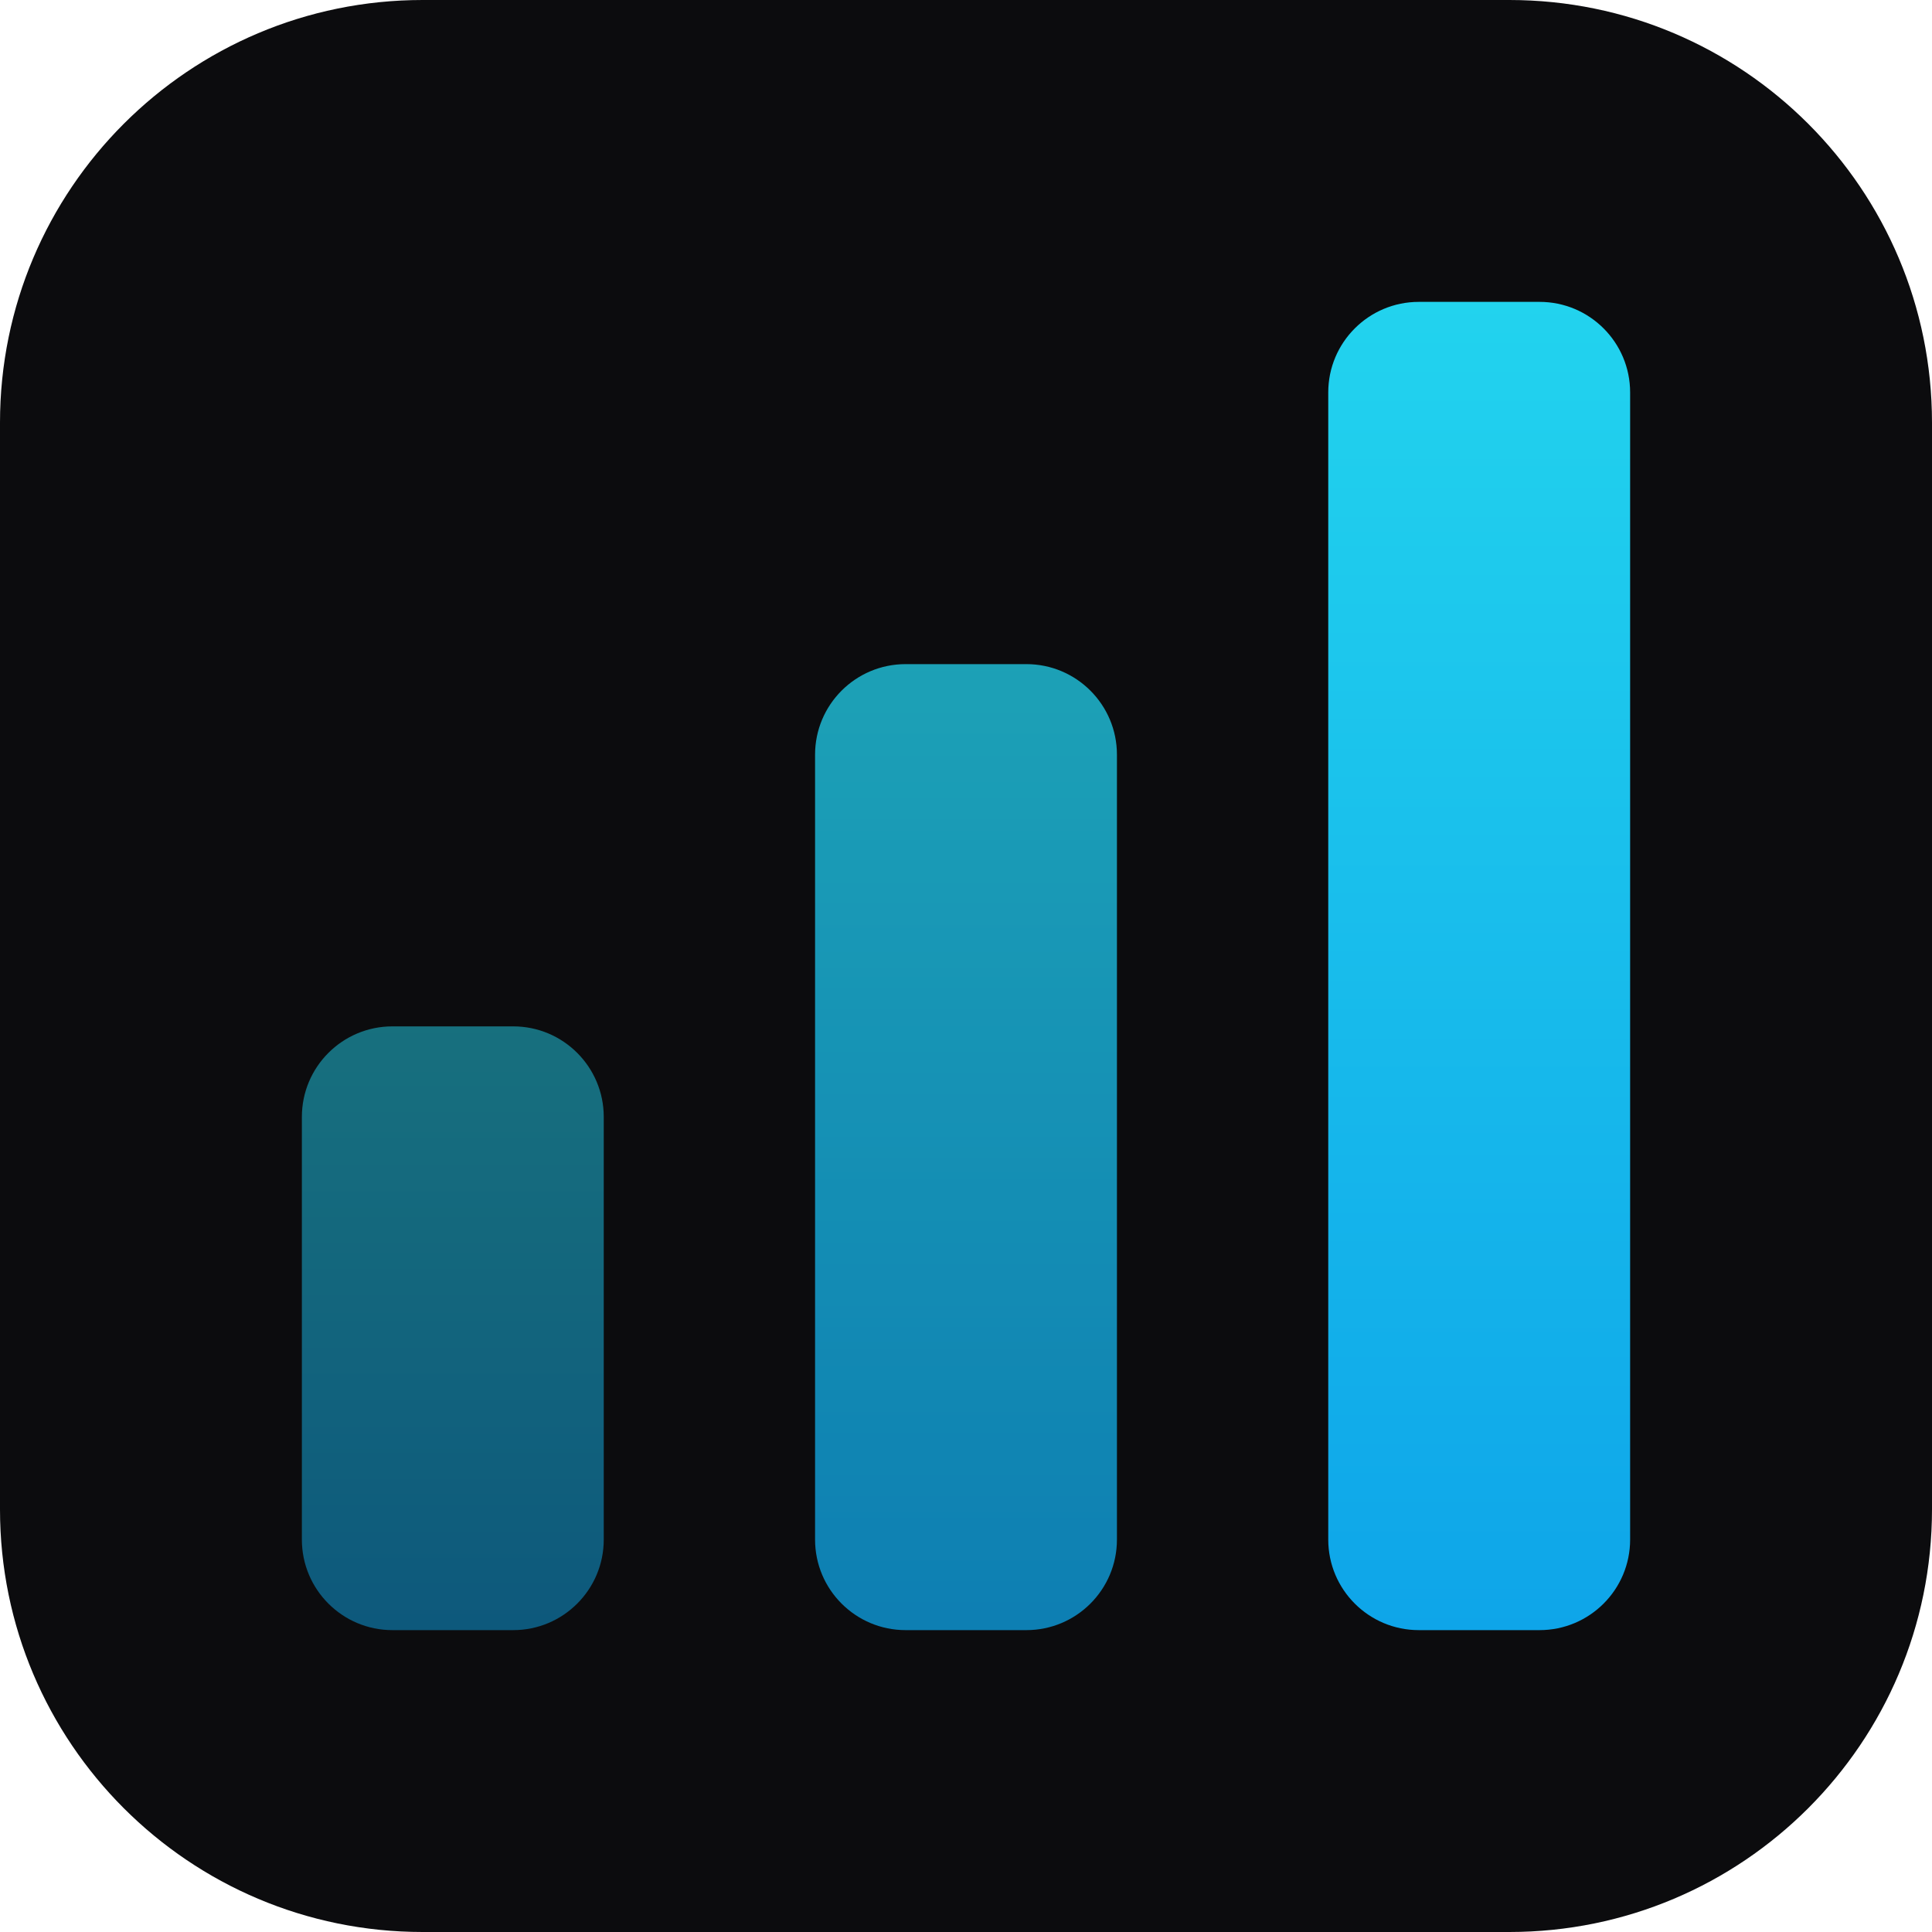
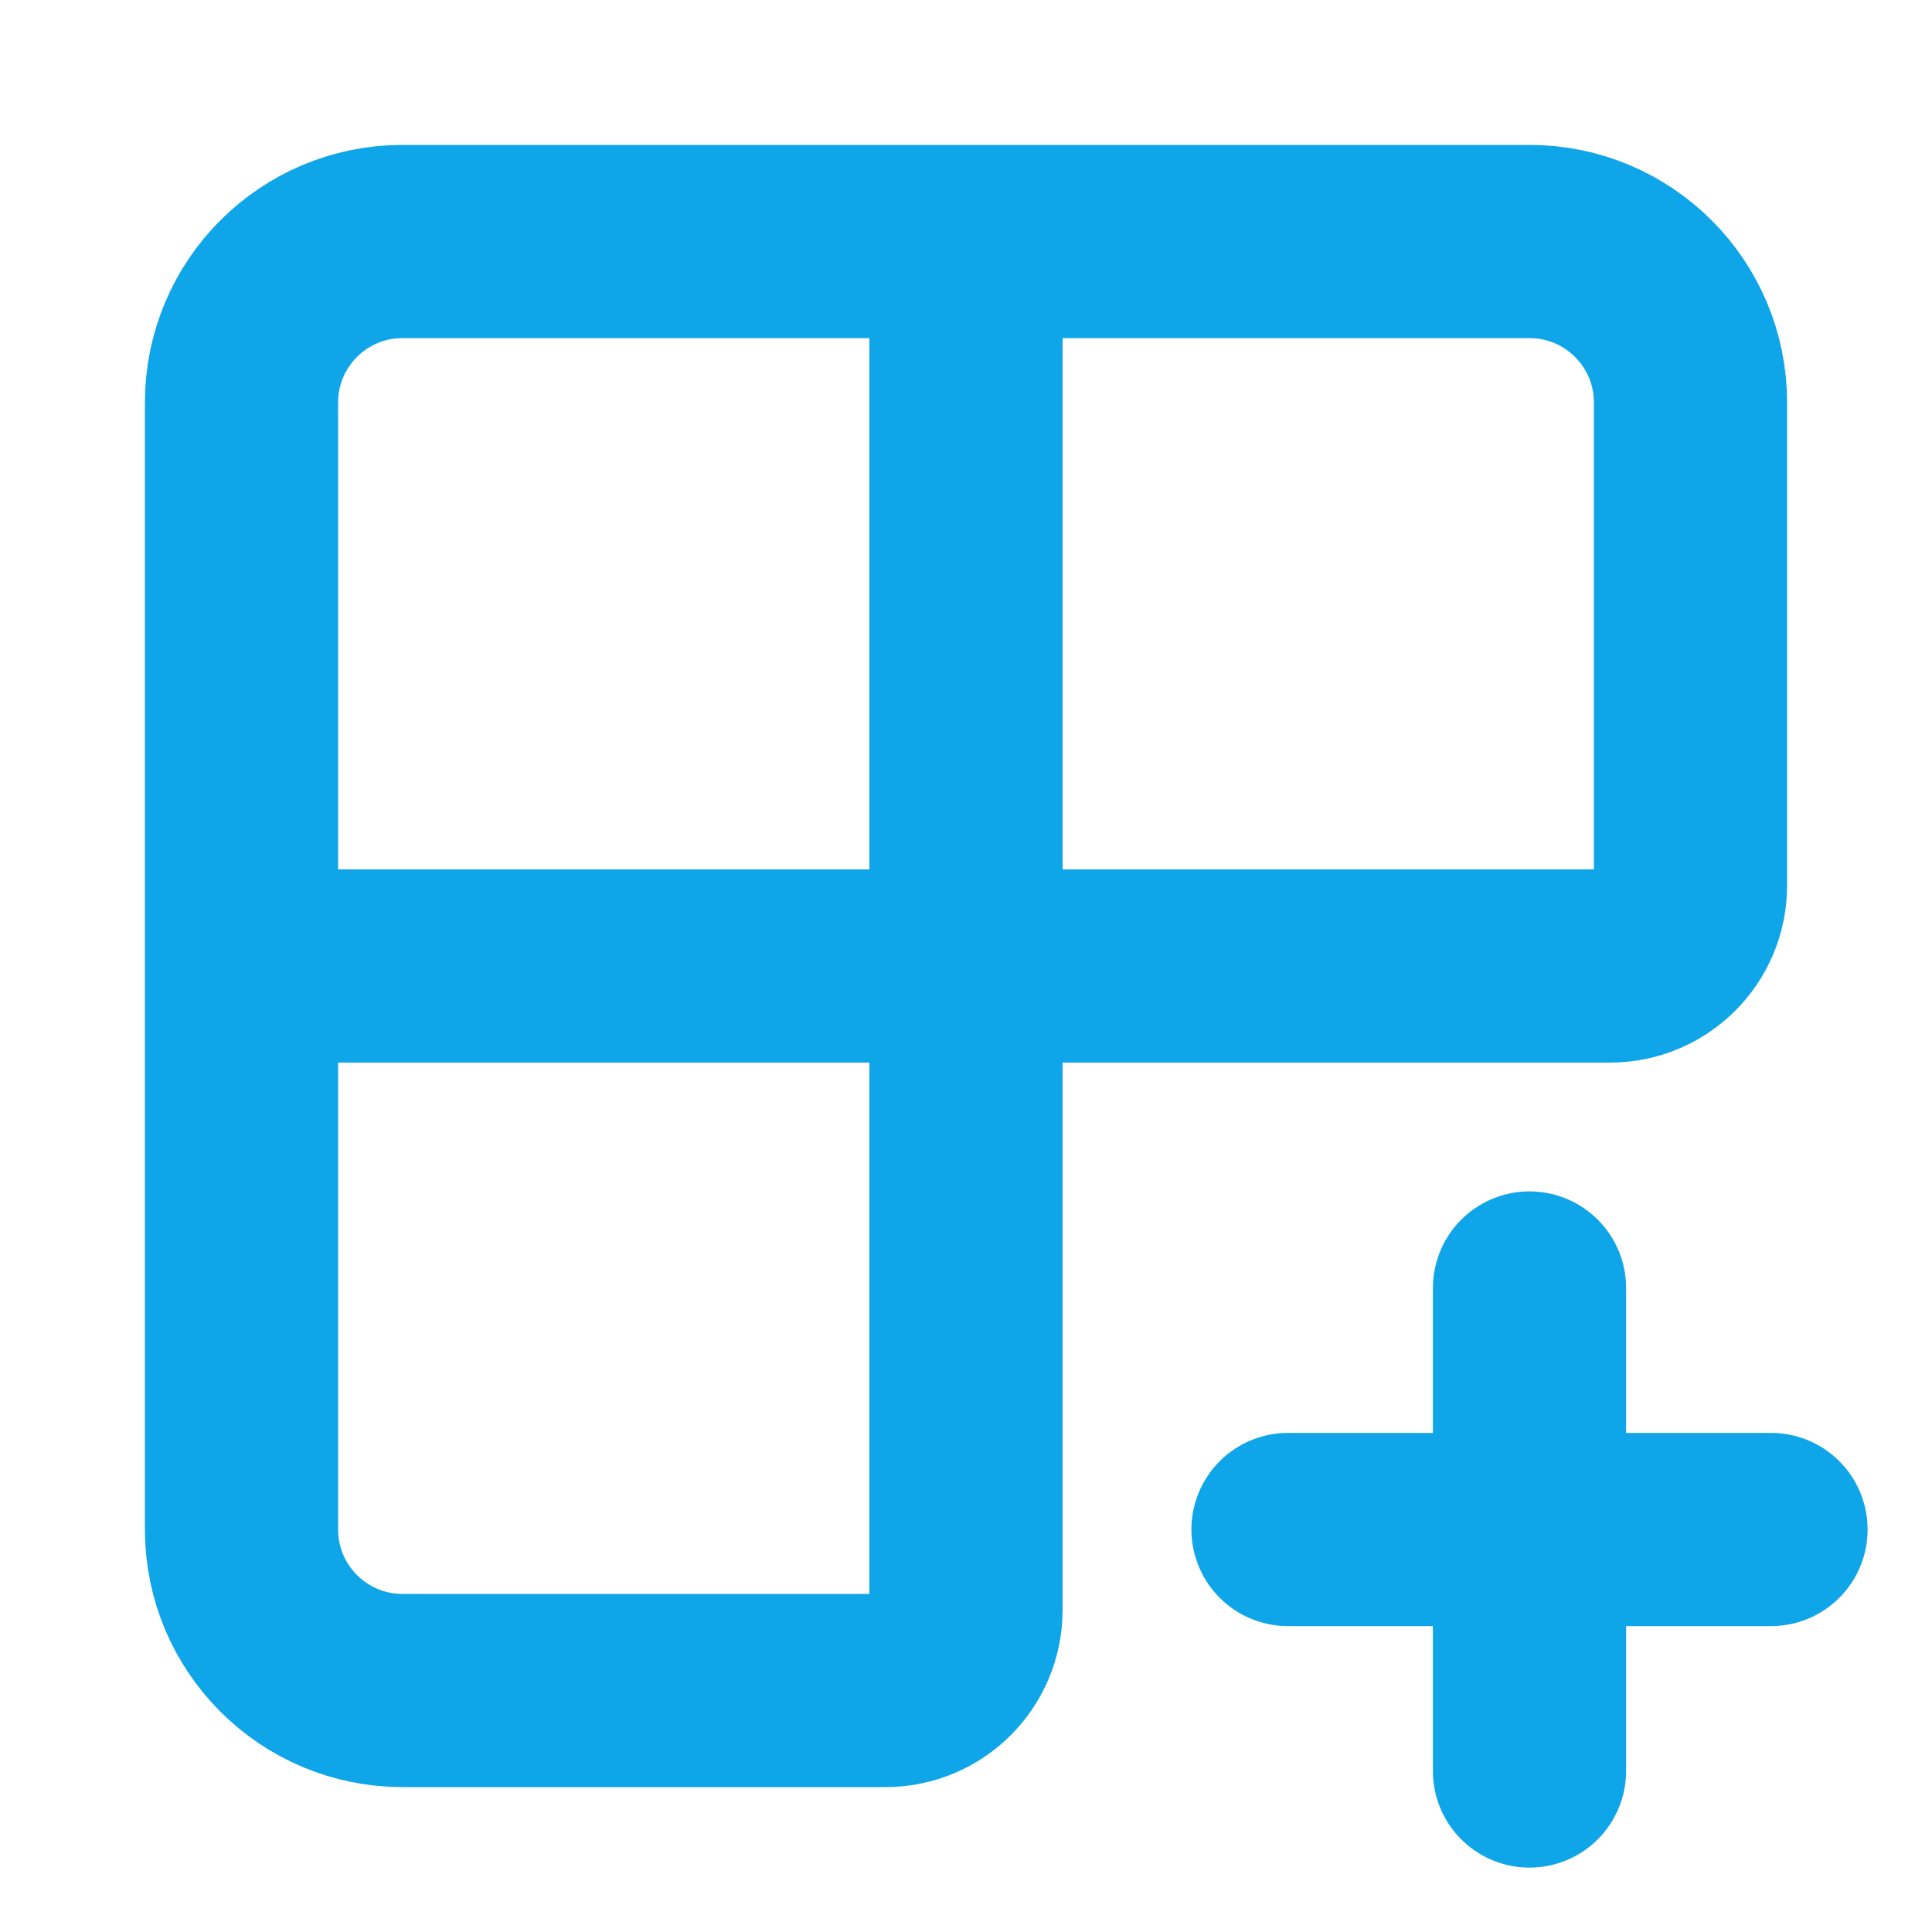
- <svg xmlns="http://www.w3.org/2000/svg" viewBox="0 0 32 32">
-   <defs>
-     <linearGradient id="bar" x1="0" y1="1" x2="0" y2="0">
-       <stop offset="0%" stop-color="#0ea5e9" />
-       <stop offset="100%" stop-color="#22d3ee" />
-     </linearGradient>
-   </defs>
-   <rect width="32" height="32" rx="7" fill="#0c0c0e" />
-   <rect x="5" y="17" width="5" height="10" rx="1.5" fill="url(#bar)" opacity="0.5" />
-   <rect x="13.5" y="11" width="5" height="16" rx="1.5" fill="url(#bar)" opacity="0.75" />
-   <rect x="22" y="5" width="5" height="22" rx="1.5" fill="url(#bar)" />
+ <svg xmlns="http://www.w3.org/2000/svg" viewBox="0 0 24 24" width="32" height="32" fill="none" stroke="#0ea5e9" stroke-width="2.4" stroke-linecap="round" stroke-linejoin="round">
+   <path d="M12 3v17a1 1 0 0 1-1 1H5a2 2 0 0 1-2-2V5a2 2 0 0 1 2-2h14a2 2 0 0 1 2 2v6a1 1 0 0 1-1 1H3" />
+   <path d="M16 19h6" />
+   <path d="M19 22v-6" />
</svg>
